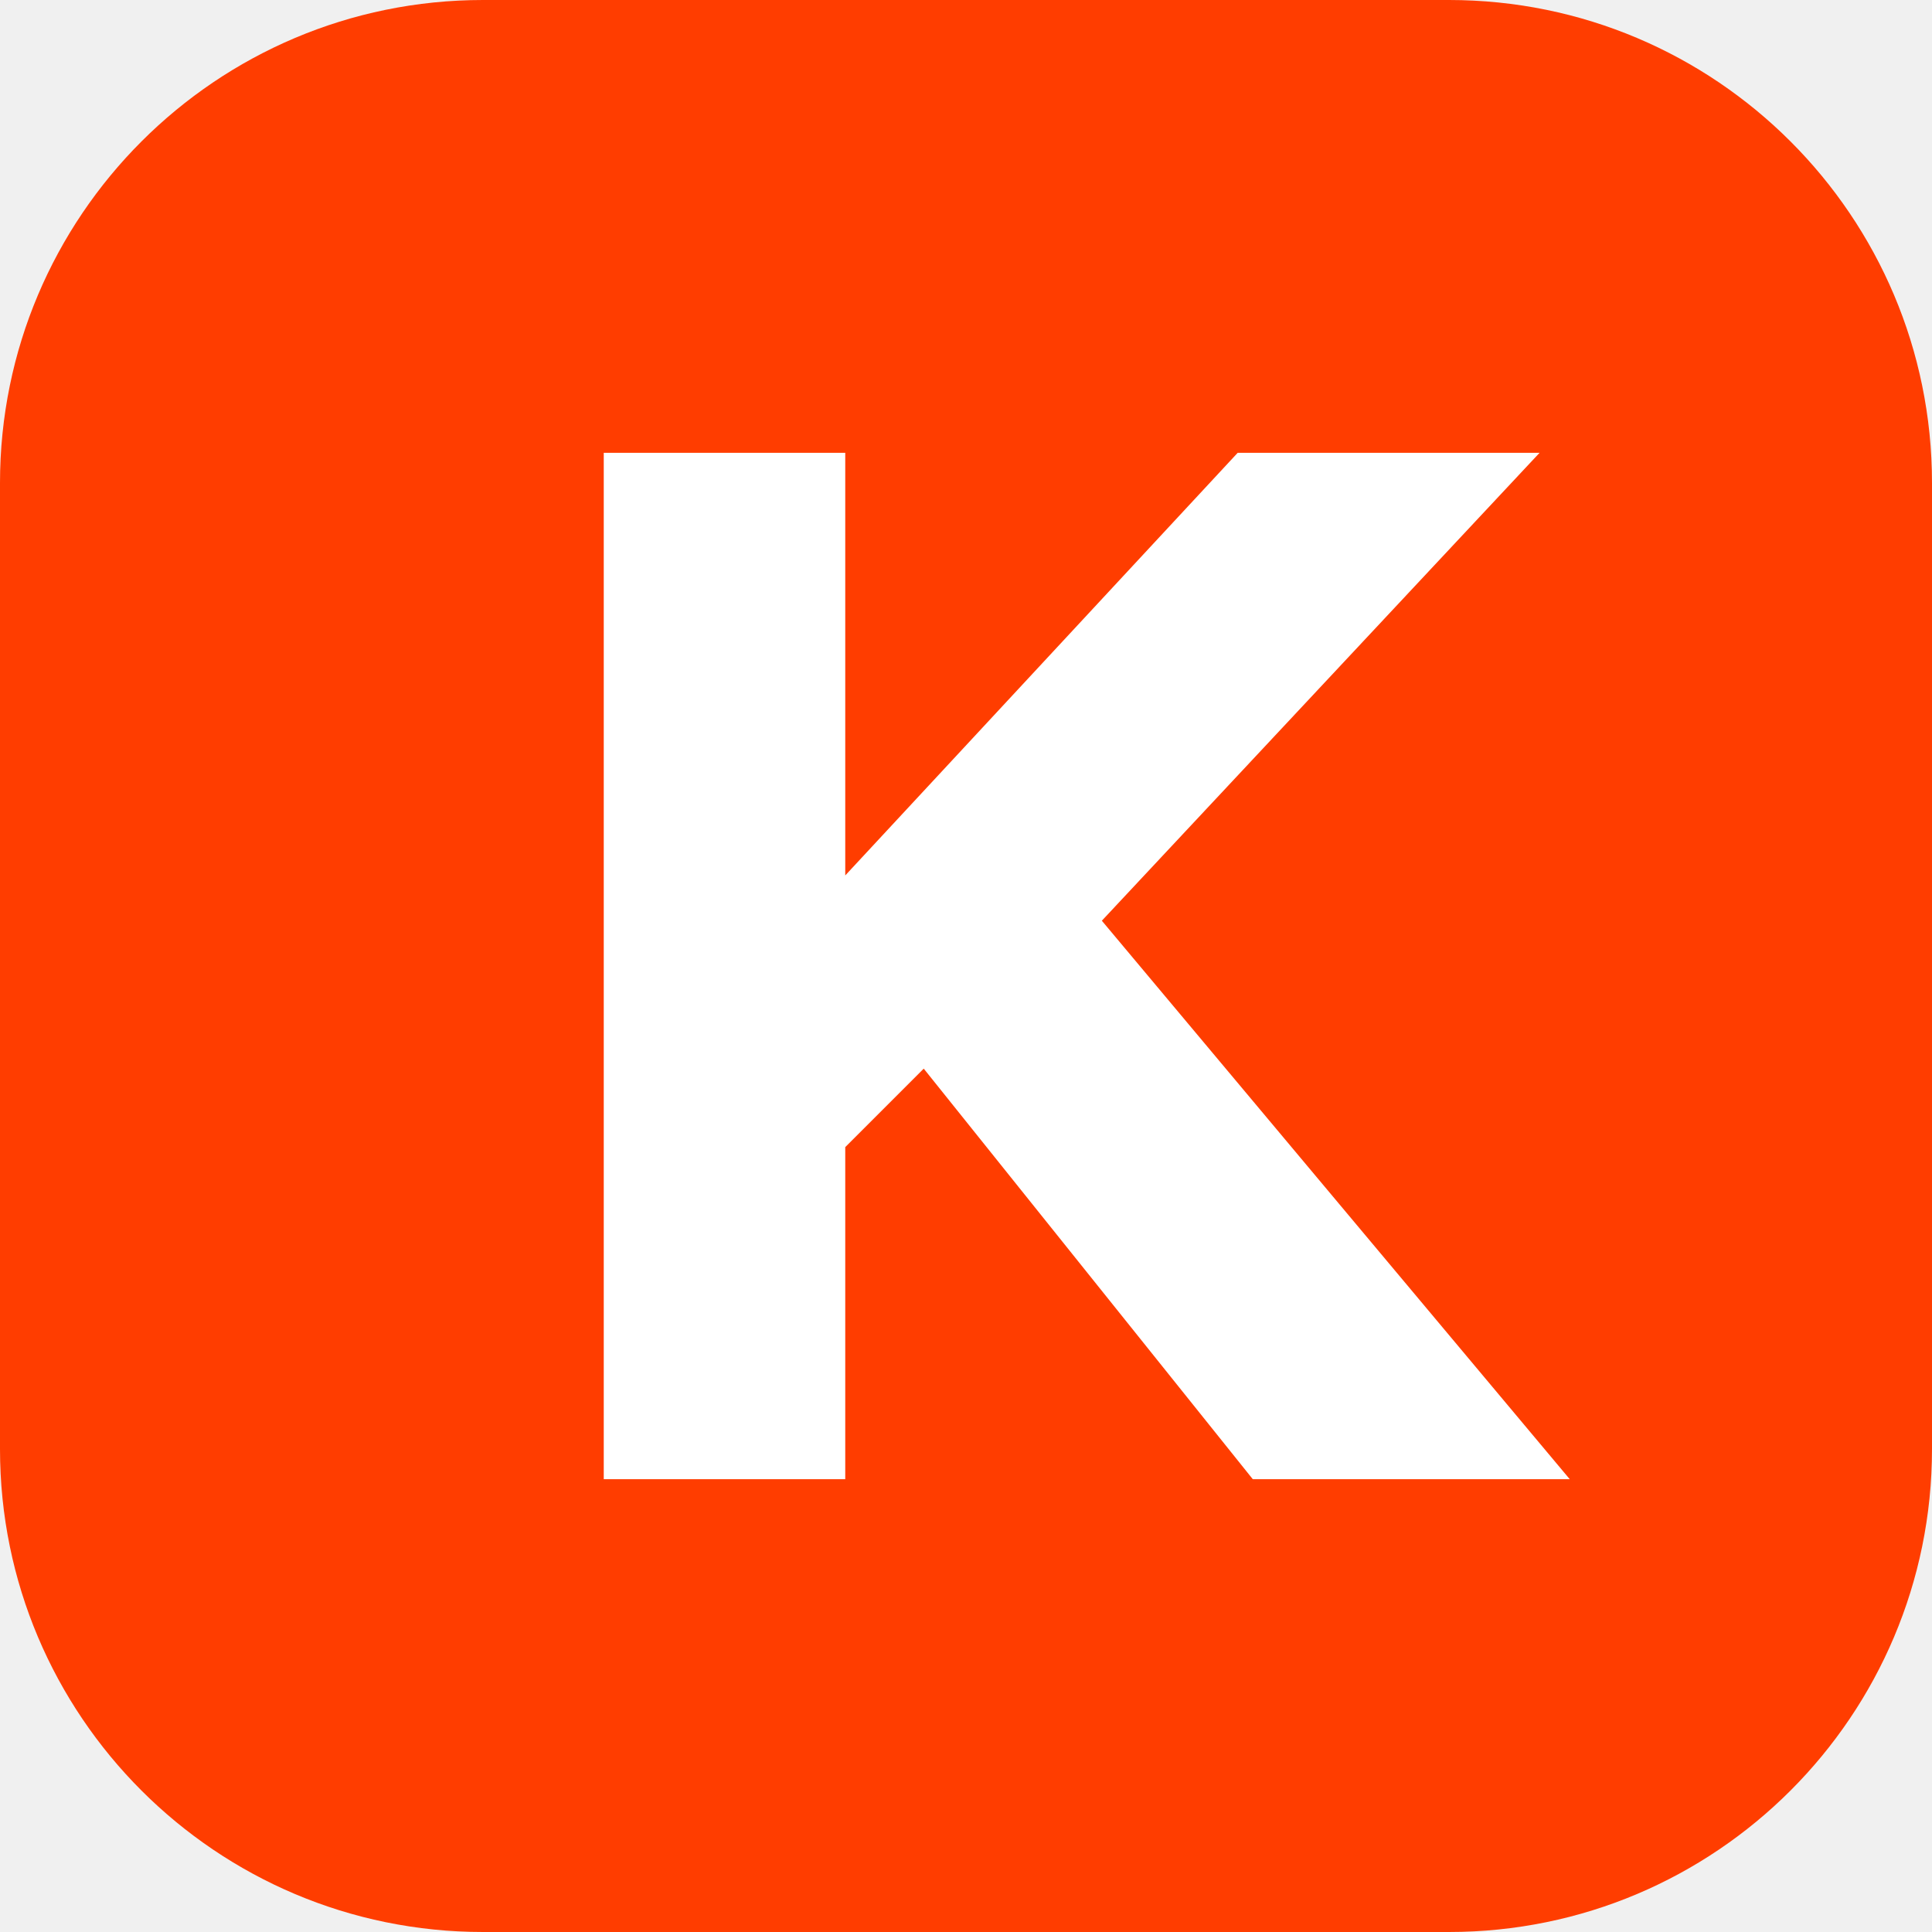
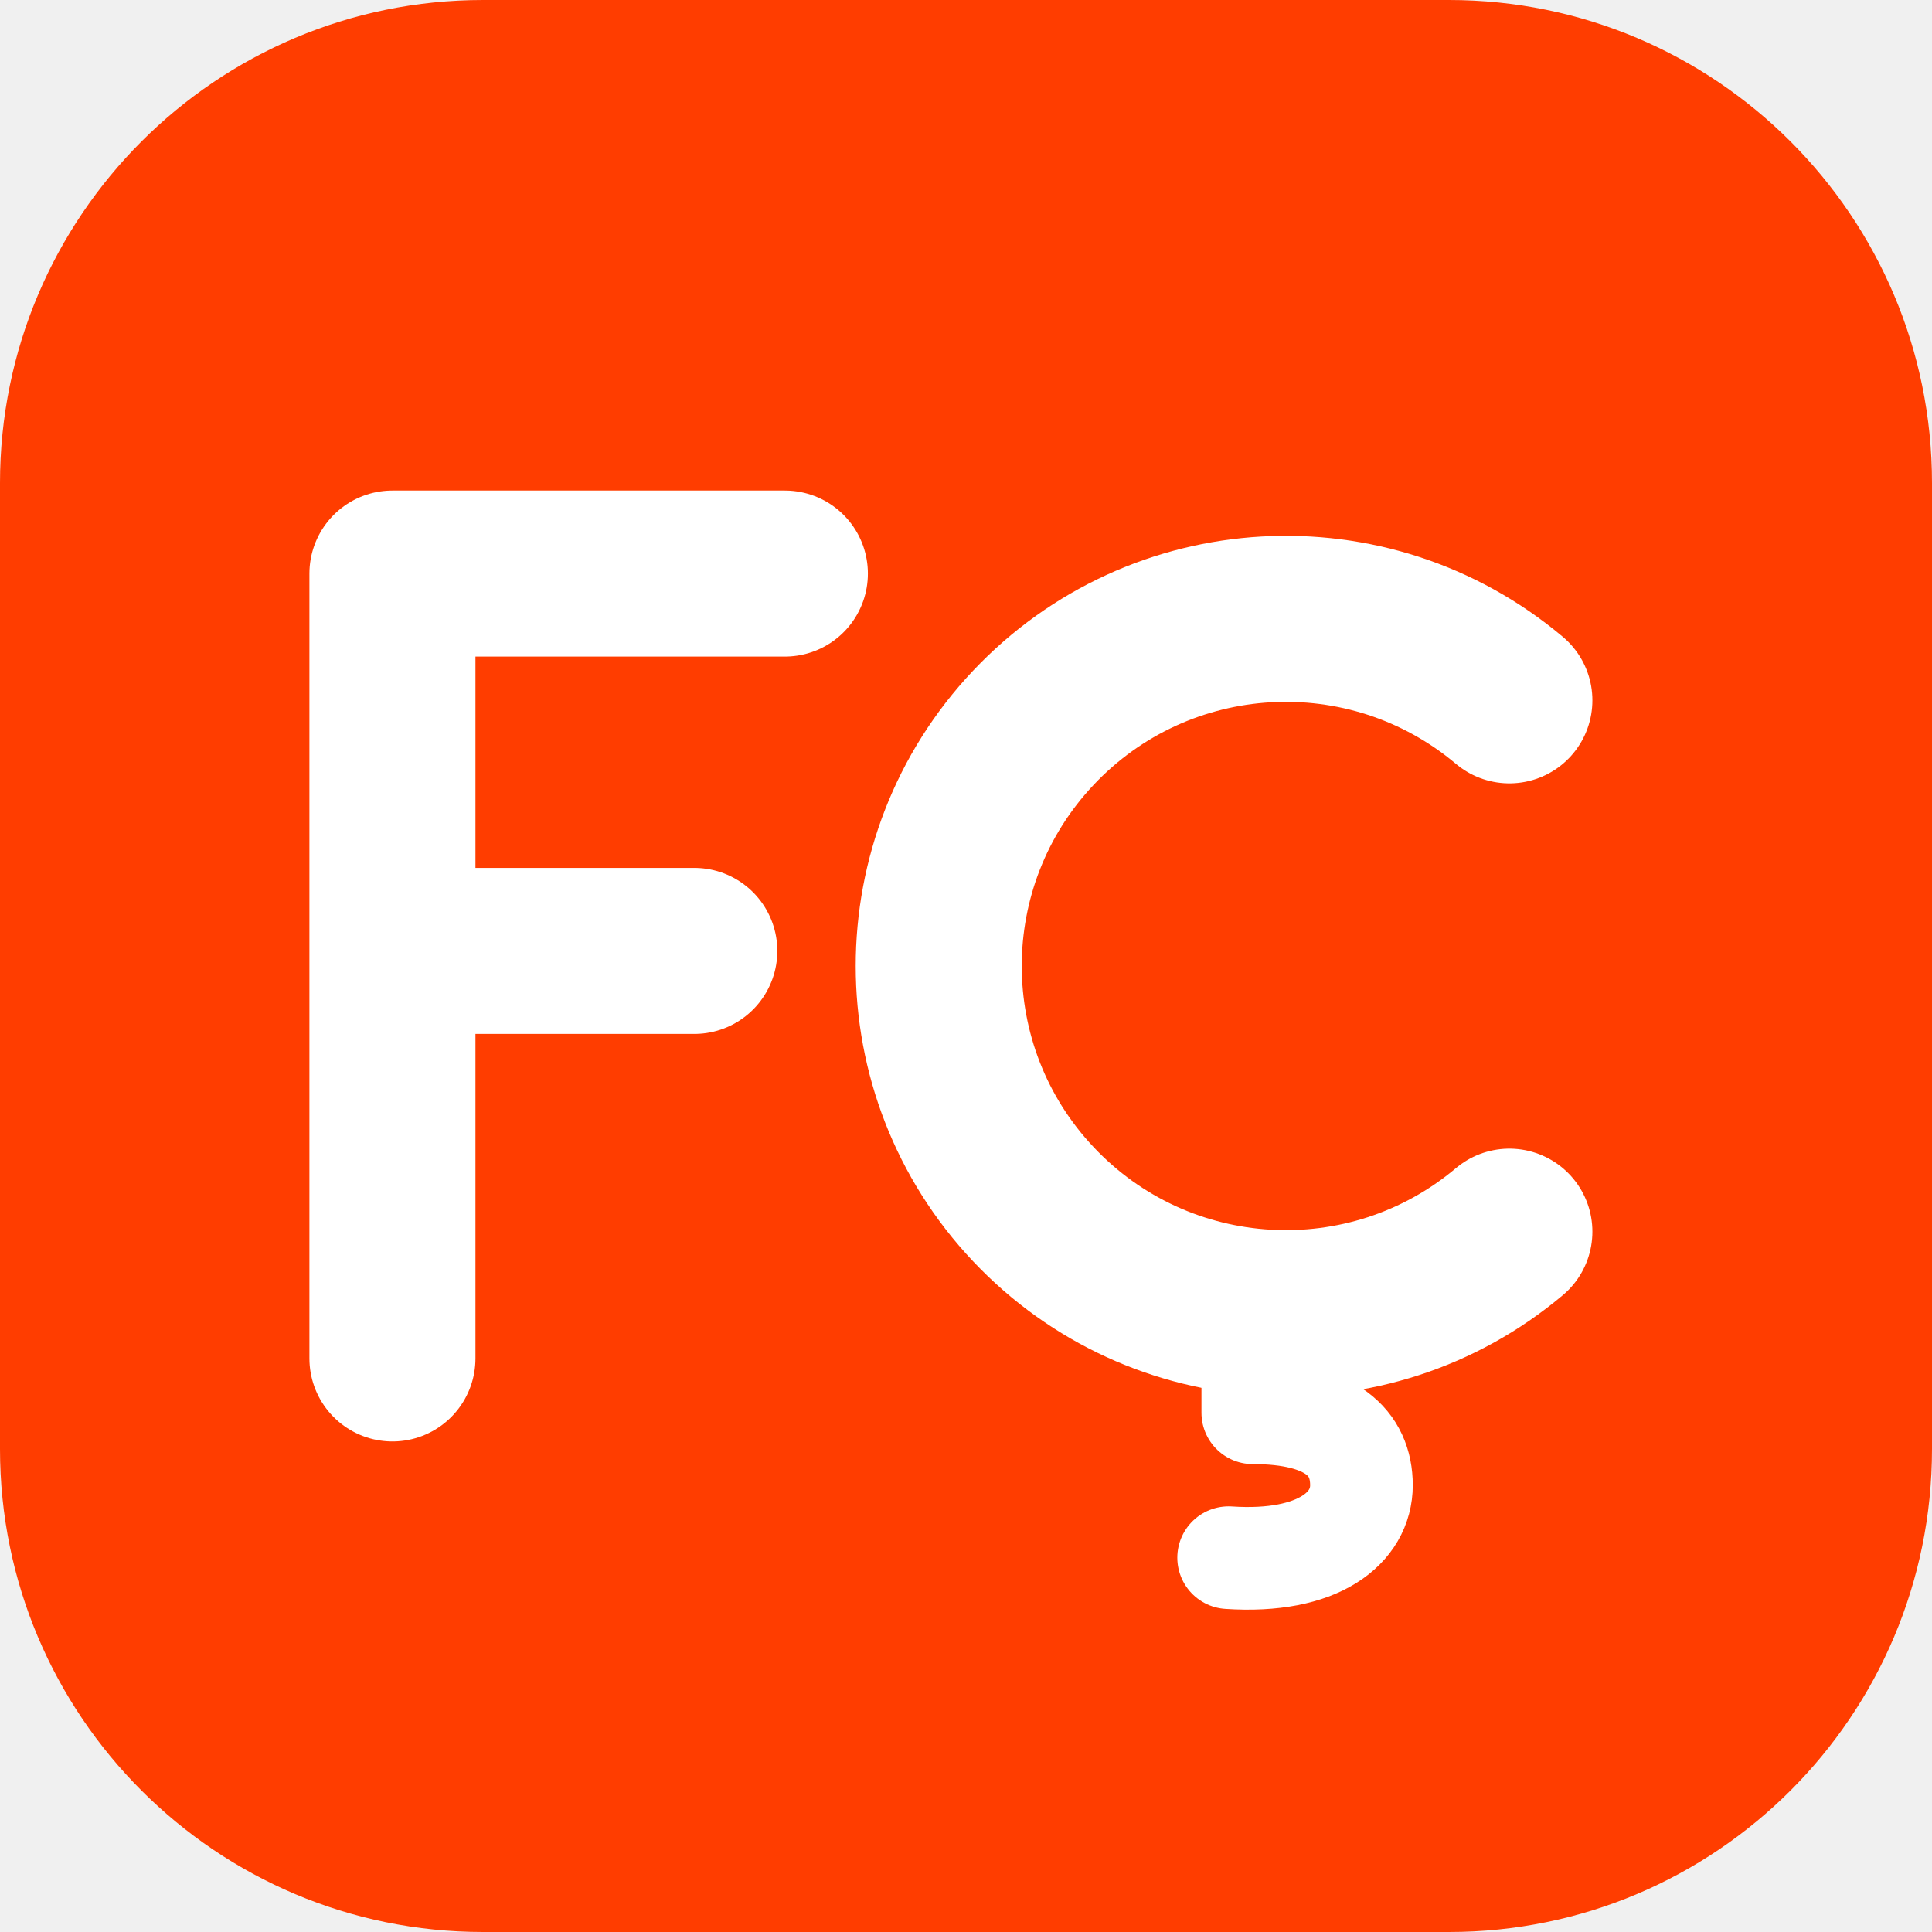
<svg xmlns="http://www.w3.org/2000/svg" viewBox="0 0 64 64">
  <rect width="64" height="64" rx="16" fill="#ff3d00" />
-   <path d="M20 15h8v14l13-14h10L36.5 30.5 52 49H41.5L30.6 35.4 28 38v11h-8z" fill="#fff" />
+   <g fill="none" stroke="#fff" stroke-width="5.5" stroke-linecap="round" stroke-linejoin="round">
+     <path d="M13 45V19h13M13 31.5h10" />
+     <path d="M50 23.2a11.5 11.5 0 1 0 0 17.6" />
+     <path d="M41.5 44.2v2.6c2.6 0 3.6 1 3.6 2.4s-1.4 2.6-4.4 2.4" stroke-width="3.4" />
+   </g>
</svg>
